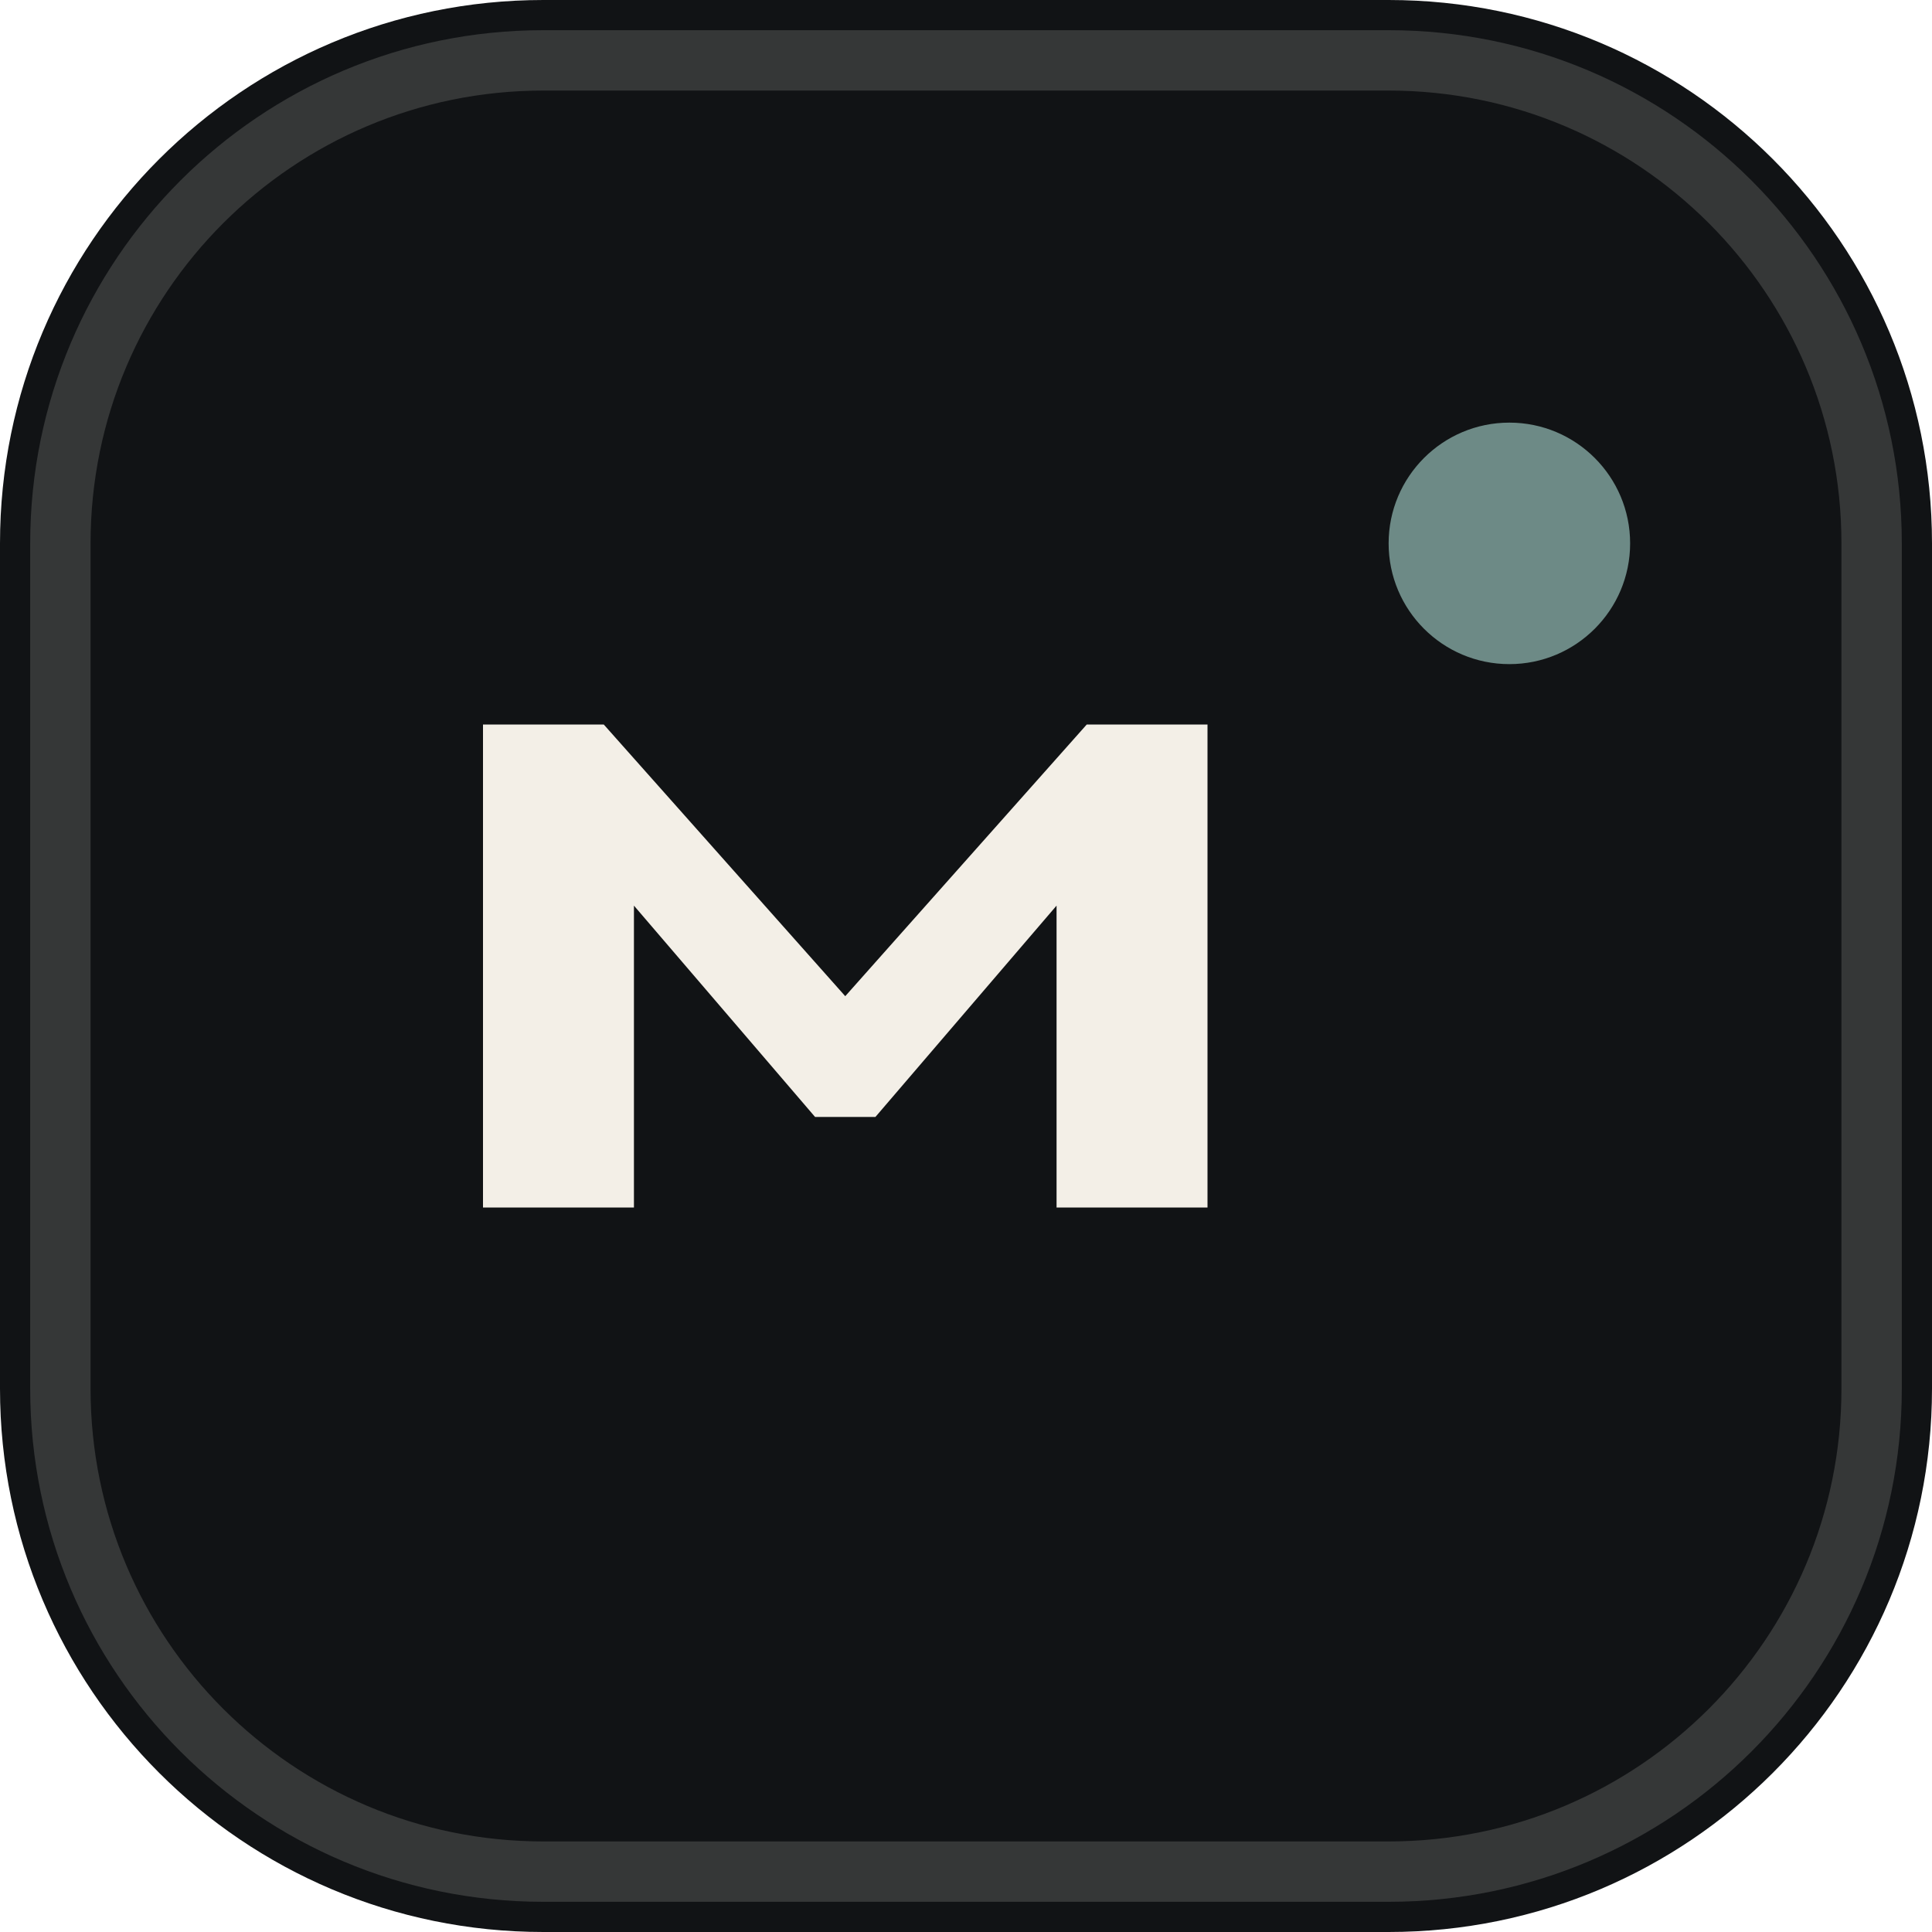
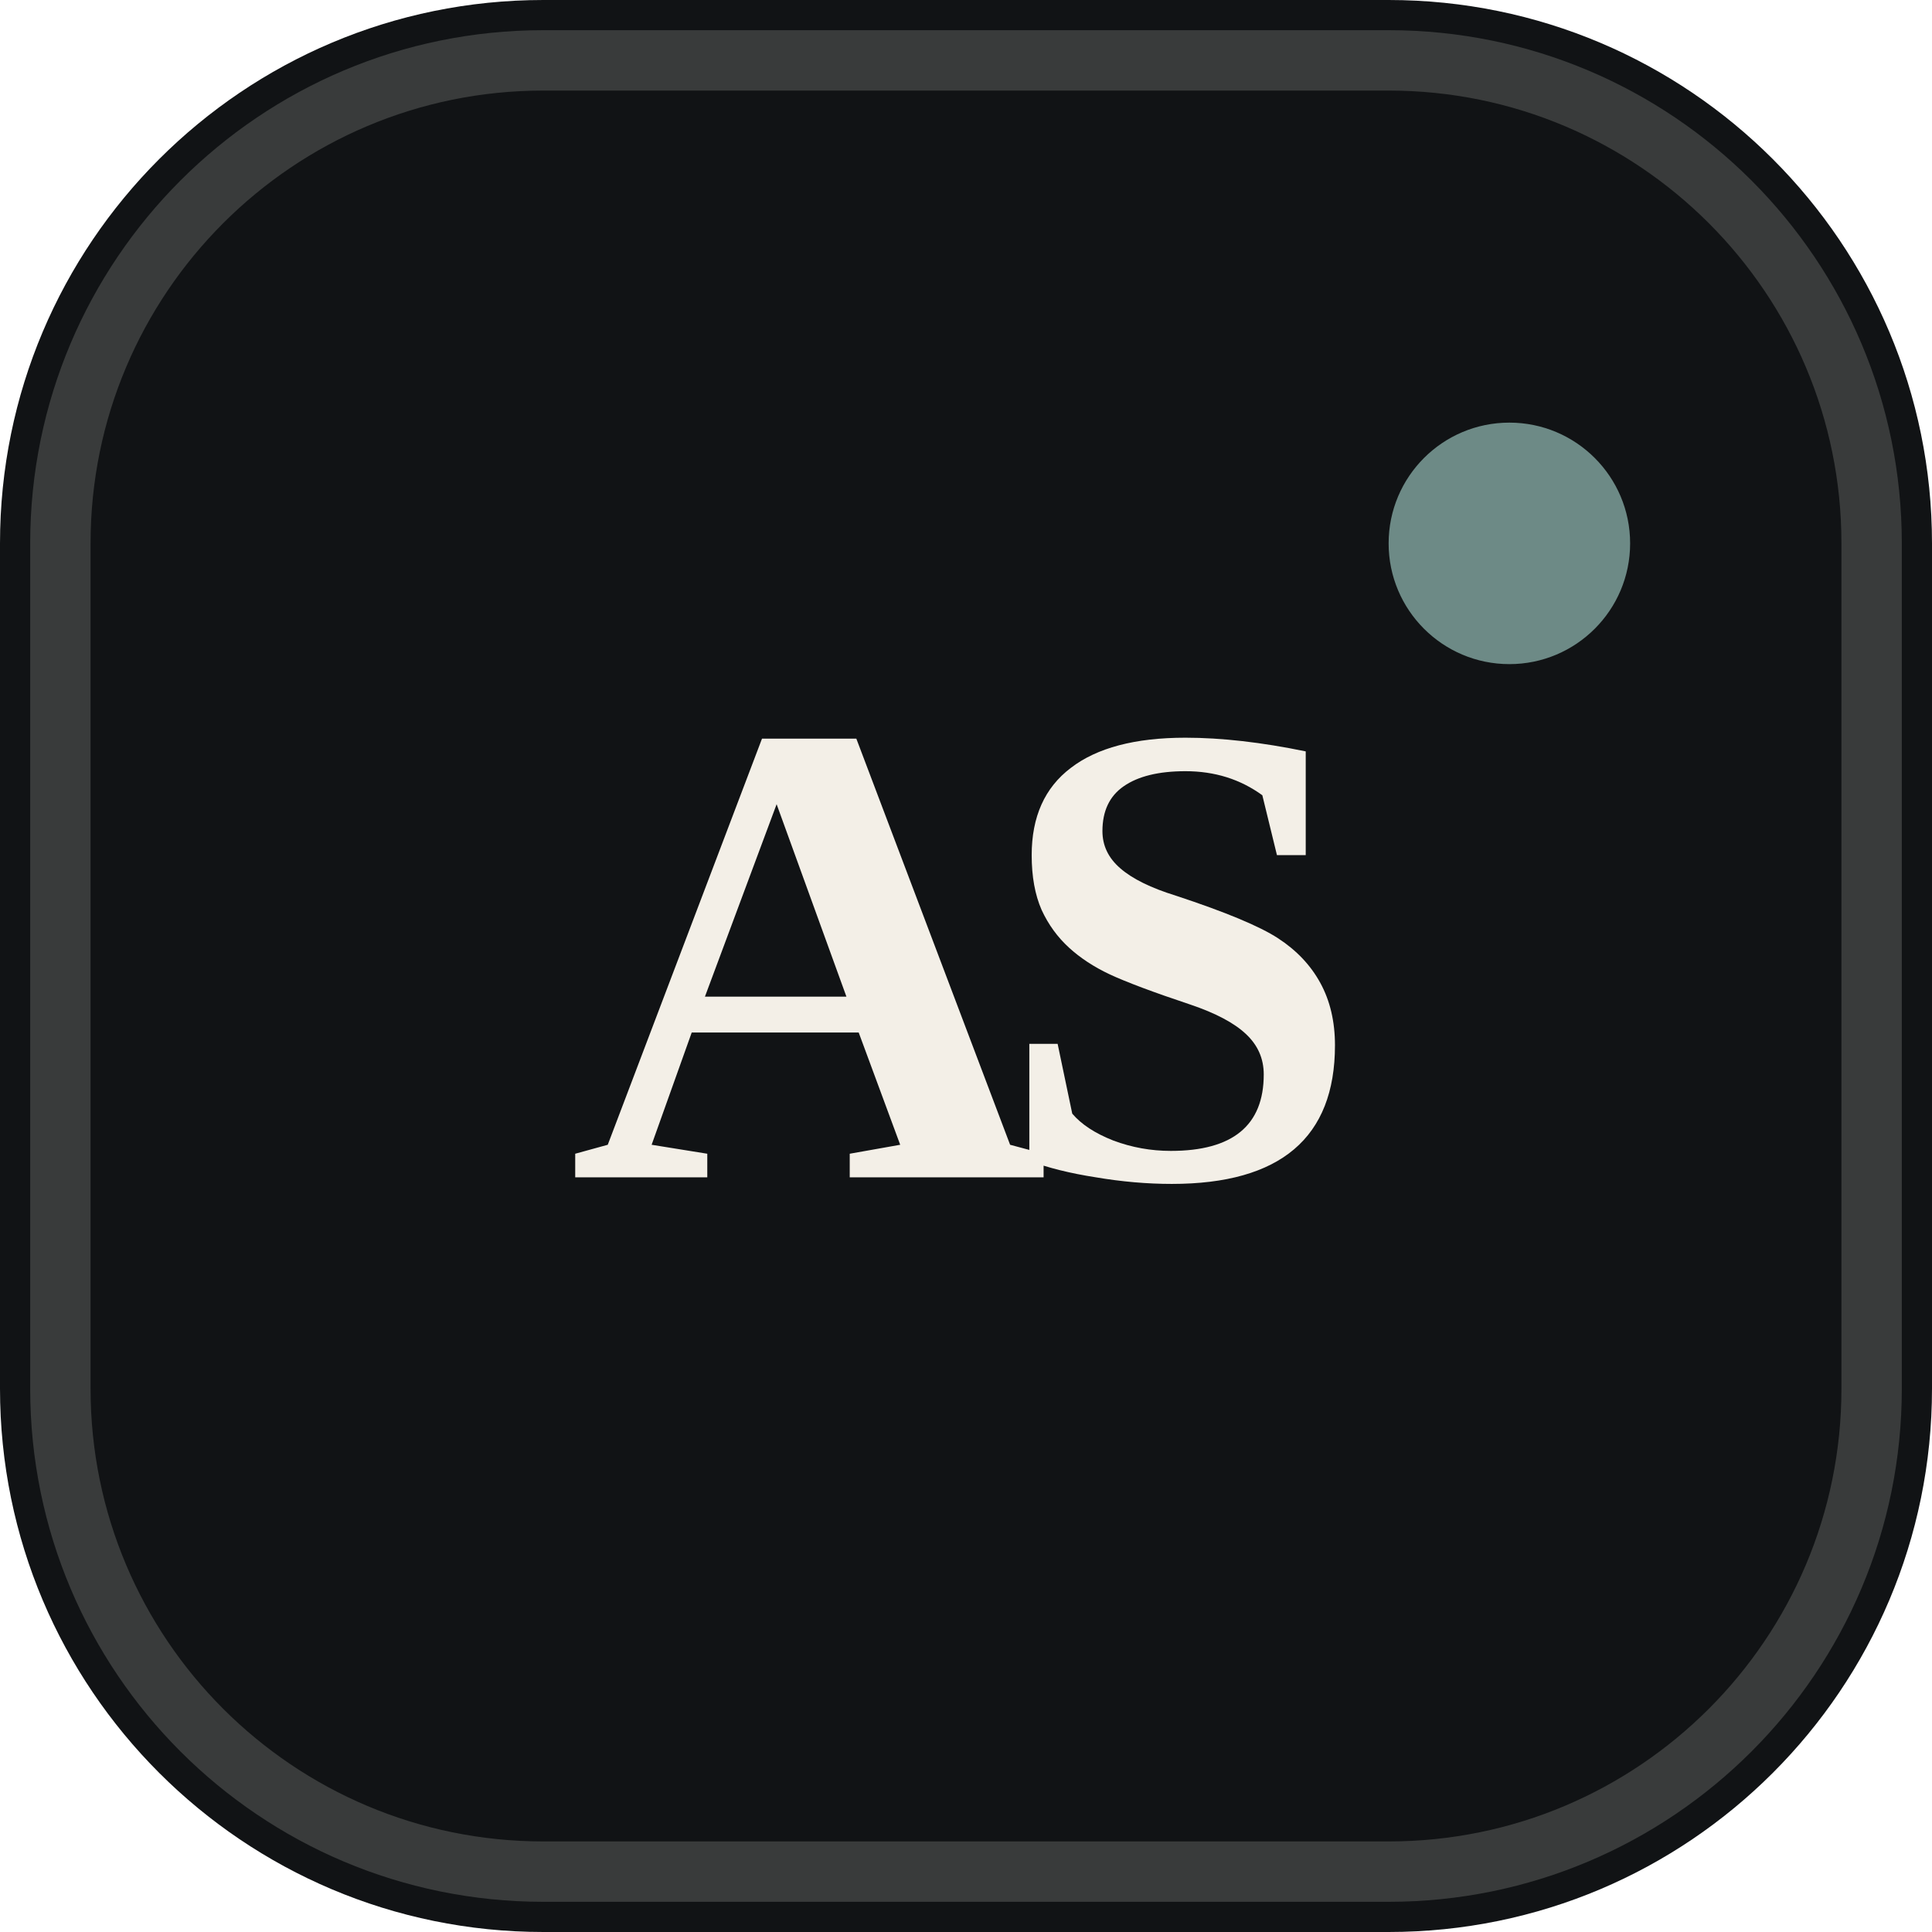
<svg xmlns="http://www.w3.org/2000/svg" width="64" height="64" viewBox="0 0 64 64" fill="none">
  <rect width="64" height="64" rx="18" fill="#111315" />
-   <rect x="2" y="2" width="60" height="60" rx="16" stroke="#D9DDD6" stroke-opacity="0.18" stroke-width="2" />
-   <path d="M16 40V24H20L28 33L36 24H40V40H35V30L29 37H27L21 30V40H16Z" fill="#F3EFE7" />
+   <rect x="2" y="2" width="60" height="60" rx="16" stroke="#D9DDD6" stroke-opacity="0.2" stroke-width="2" />
+   <text x="32" y="39" fill="#F3EFE7" font-family="Georgia, 'Times New Roman', serif" font-size="22" font-weight="700" letter-spacing="-1.8" text-anchor="middle">AS</text>
  <circle cx="50" cy="18" r="4" fill="#6D8A86" />
</svg>
